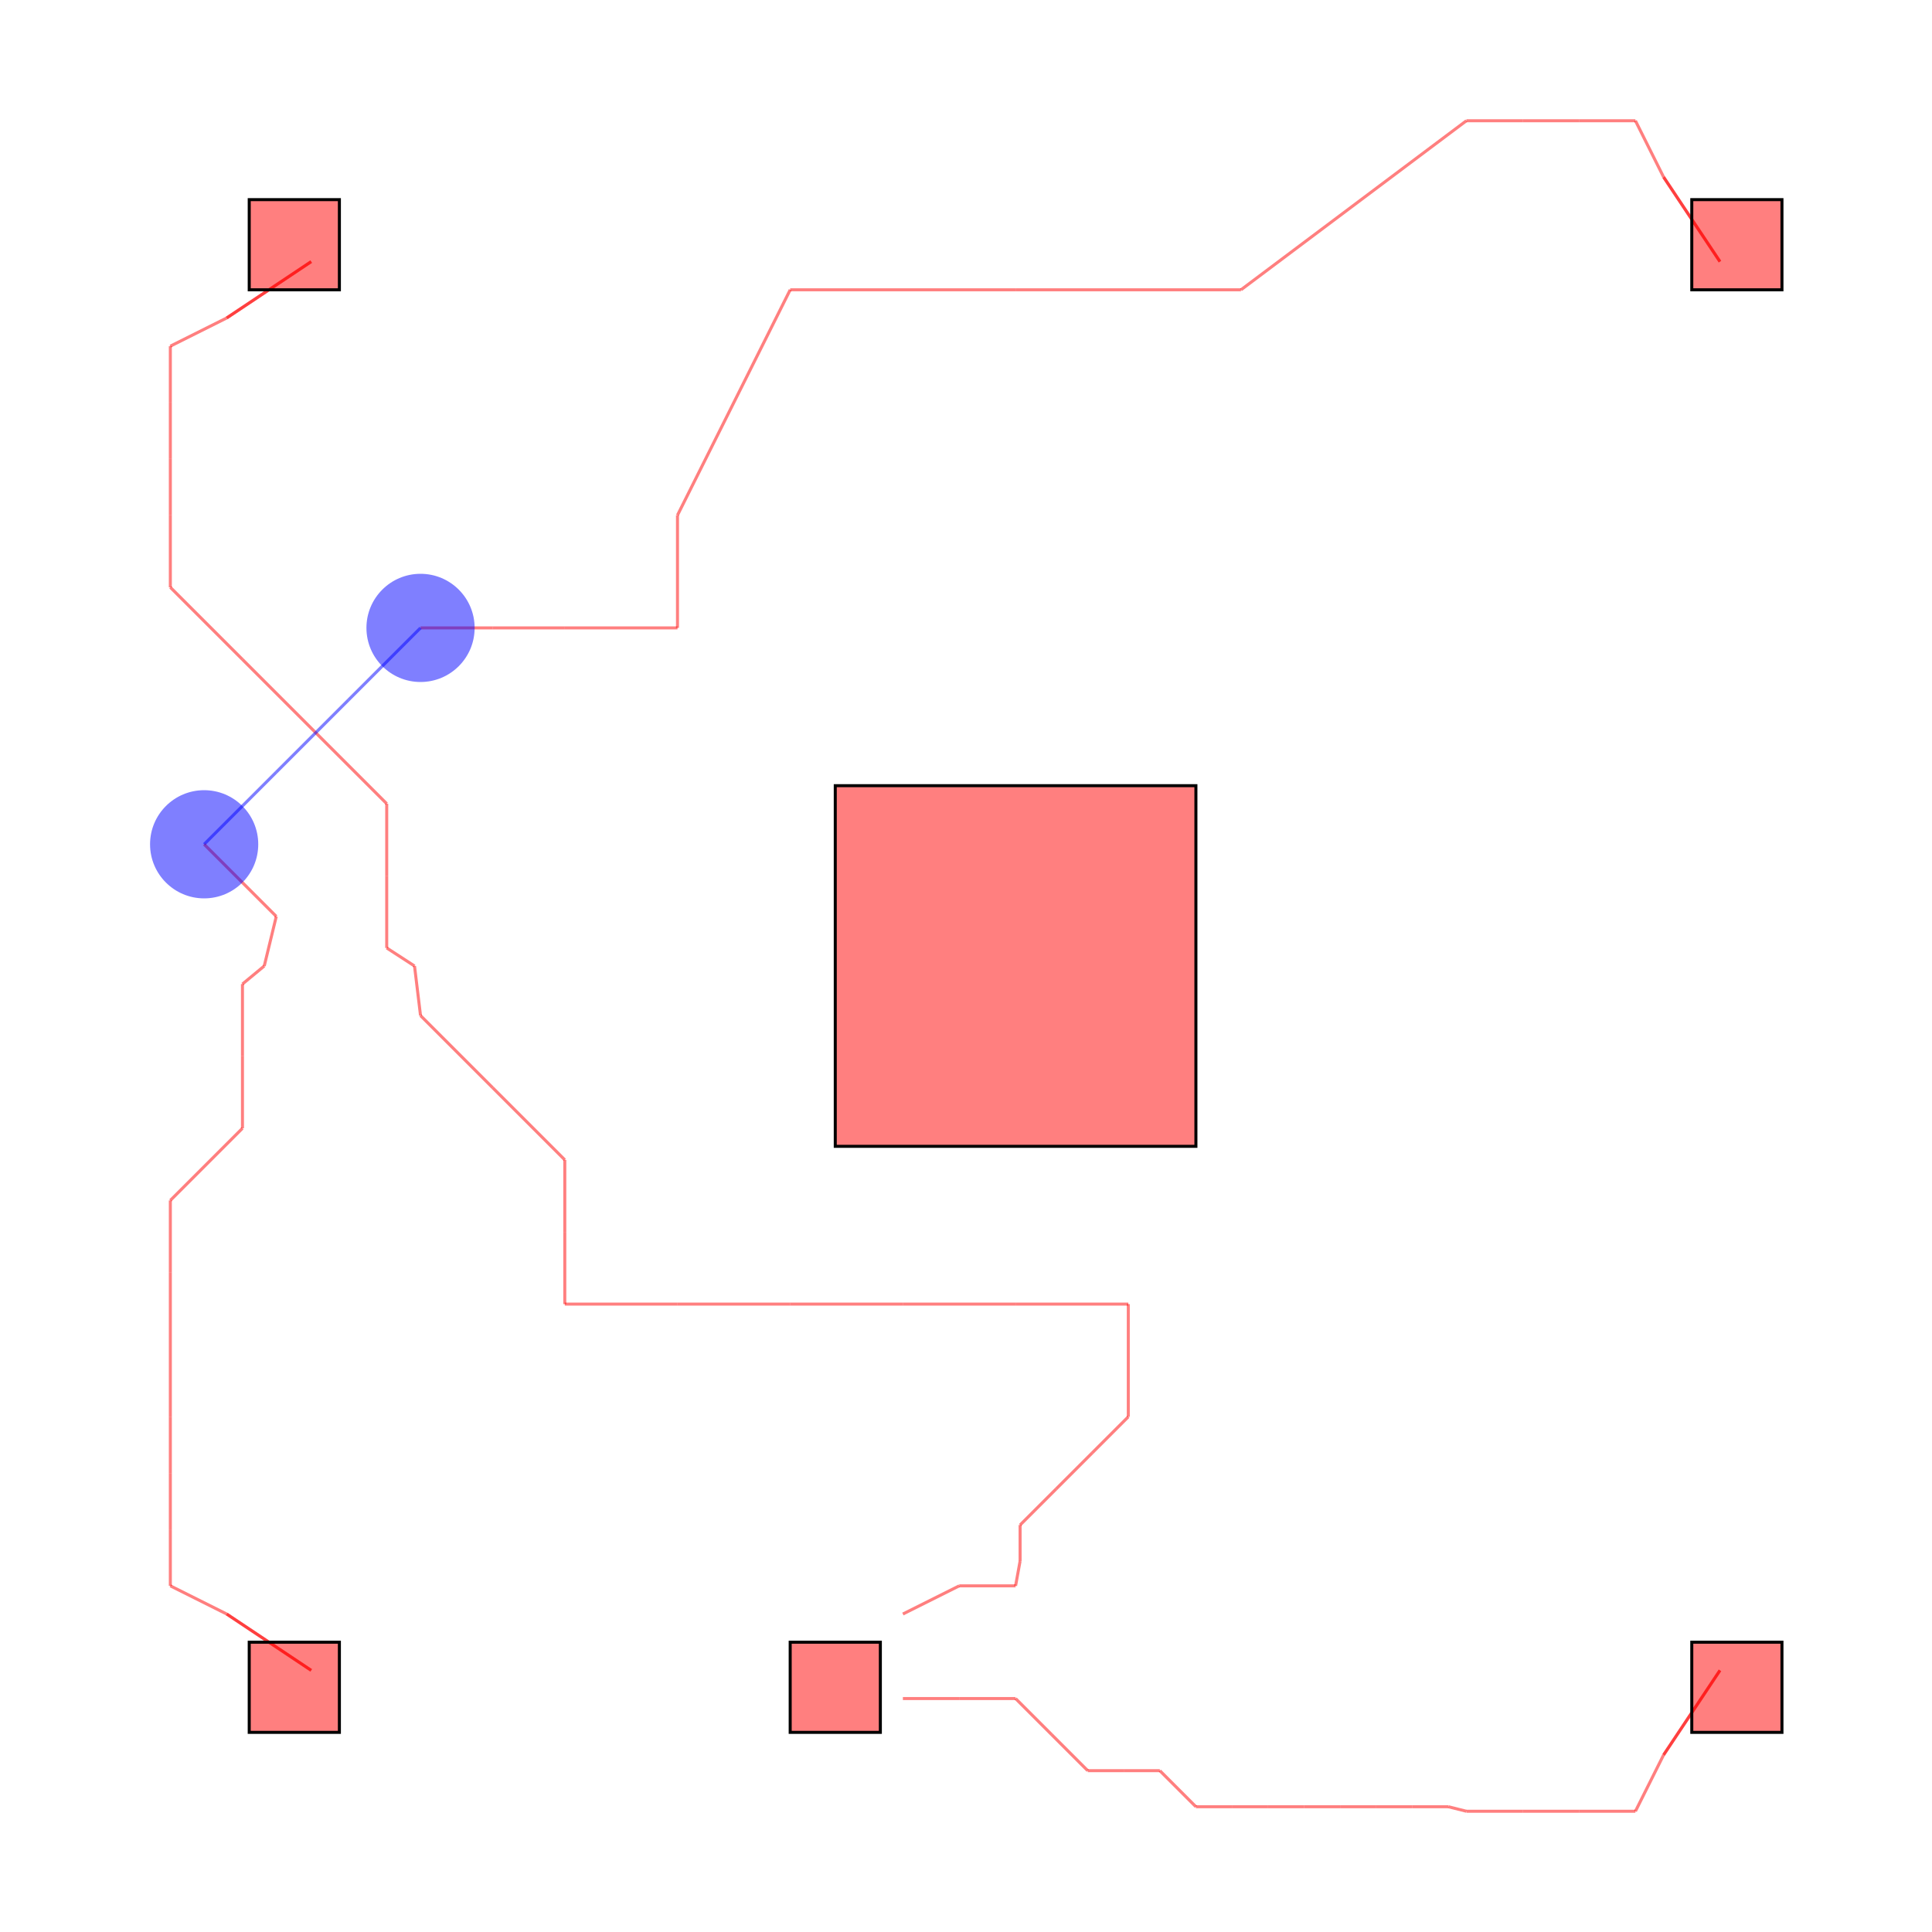
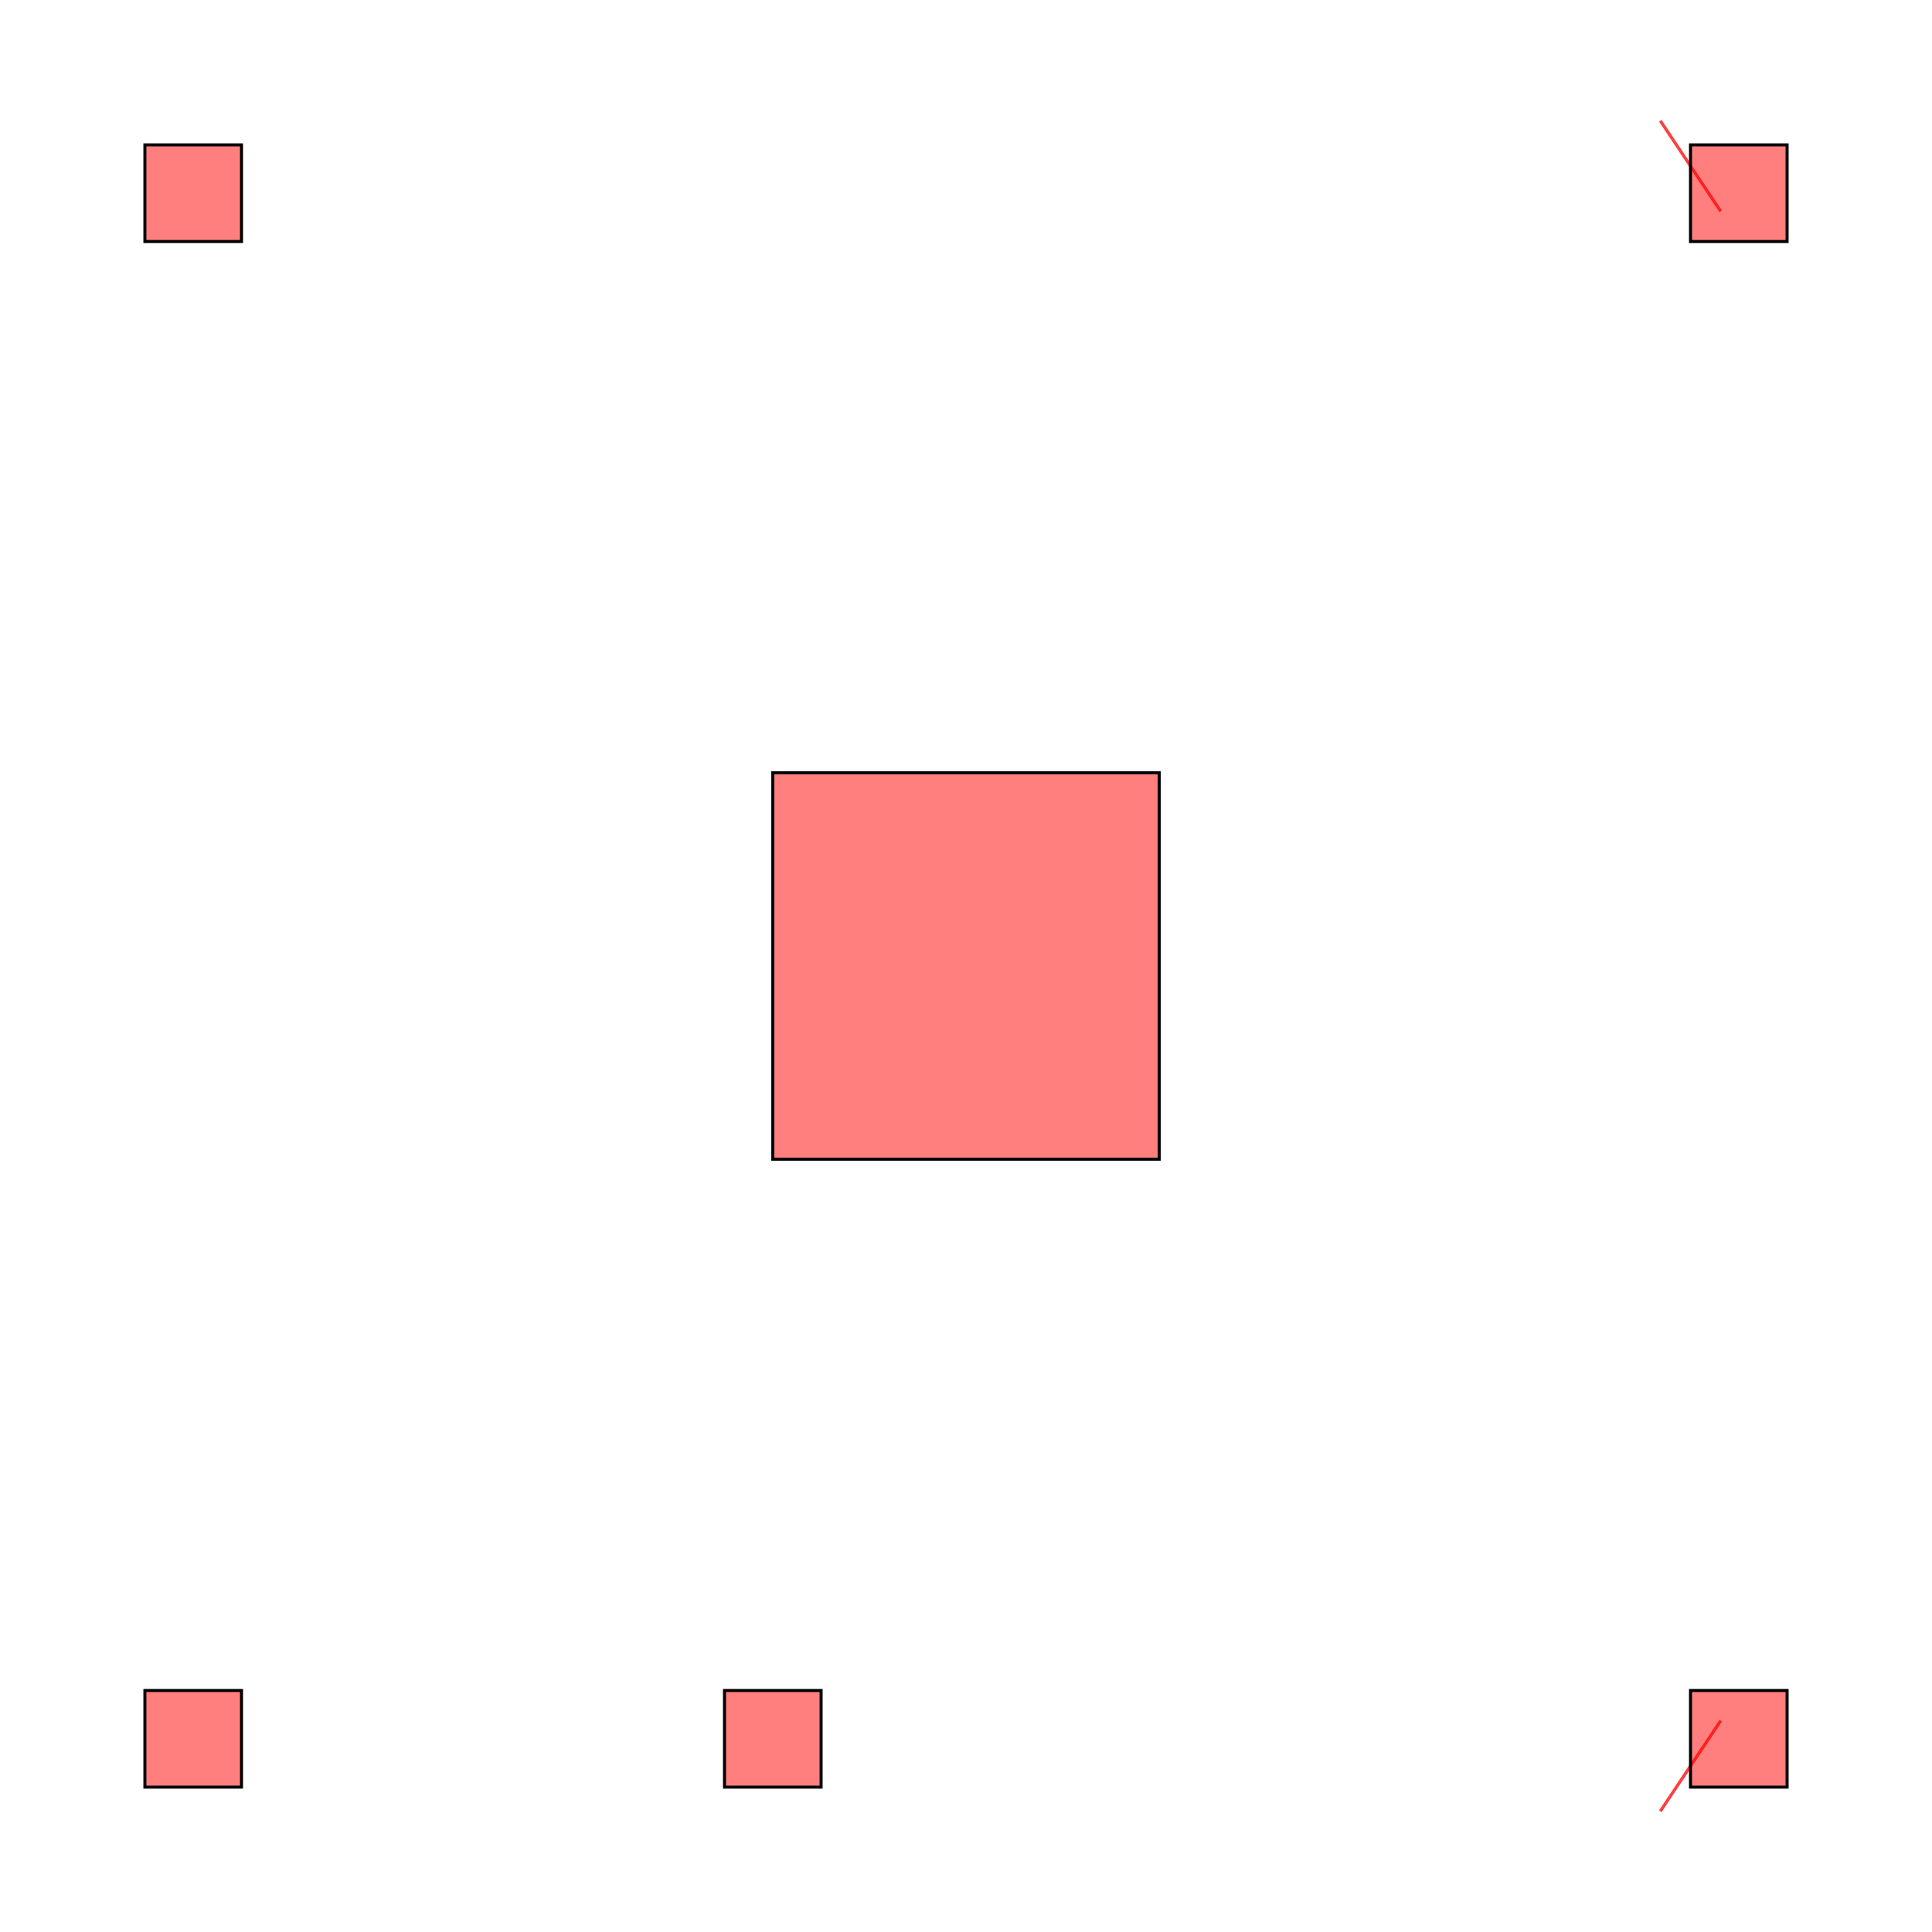
<svg xmlns="http://www.w3.org/2000/svg" width="640" height="640" viewBox="0 0 640 640">
-   <polyline data-points="8.59375,0.625 8.90625,1.09375" data-type="line" points="551.093,581.333 569.76,553.333" fill="none" stroke="rgba(255,0,0,0.5)" stroke-width="1" />
-   <polyline data-points="8.90625,1.09375 8.90625,1.09375" data-type="line" points="569.76,553.333 569.76,553.333" fill="none" stroke="rgba(255,0,0,0.5)" stroke-width="1" />
-   <polyline data-points="8.90625,1.09375 8.59375,0.625" data-type="line" points="569.76,553.333 551.093,581.333" fill="none" stroke="rgba(255,0,0,0.5)" stroke-width="1" />
-   <polyline data-points="8.125,0.3125 8.4375,0.3125" data-type="line" points="523.093,600 541.76,600" fill="none" stroke="rgba(255,0,0,0.5)" stroke-width="1" />
-   <polyline data-points="8.4375,0.3125 8.4375,0.3125" data-type="line" points="541.76,600 541.76,600" fill="none" stroke="rgba(255,0,0,0.5)" stroke-width="1" />
-   <polyline data-points="8.4375,0.3125 8.59375,0.625" data-type="line" points="541.76,600 551.093,581.333" fill="none" stroke="rgba(255,0,0,0.5)" stroke-width="1" />
-   <polyline data-points="7.5,0.3125 7.8125,0.3125" data-type="line" points="485.76,600 504.427,600" fill="none" stroke="rgba(255,0,0,0.5)" stroke-width="1" />
-   <polyline data-points="7.8125,0.3125 7.8125,0.3125" data-type="line" points="504.427,600 504.427,600" fill="none" stroke="rgba(255,0,0,0.5)" stroke-width="1" />
-   <polyline data-points="7.8125,0.3125 8.125,0.3125" data-type="line" points="504.427,600 523.093,600" fill="none" stroke="rgba(255,0,0,0.5)" stroke-width="1" />
-   <polyline data-points="4.375,0.9375 4.6875,0.9375" data-type="line" points="299.093,562.667 317.76,562.667" fill="none" stroke="rgba(255,0,0,0.5)" stroke-width="1" />
-   <polyline data-points="4.6875,0.9375 4.6875,0.9375" data-type="line" points="317.76,562.667 317.76,562.667" fill="none" stroke="rgba(255,0,0,0.5)" stroke-width="1" />
-   <polyline data-points="4.6875,0.9375 5,0.9375" data-type="line" points="317.76,562.667 336.427,562.667" fill="none" stroke="rgba(255,0,0,0.5)" stroke-width="1" />
-   <polyline data-points="4.375,0.9375 4.375,0.9375" data-type="line" points="299.093,562.667 299.093,562.667" fill="none" stroke="rgba(255,0,0,0.5)" stroke-width="1" />
-   <polyline data-points="4.375,1.40625 4.375,1.40625" data-type="line" points="299.093,534.667 299.093,534.667" fill="none" stroke="rgba(255,0,0,0.5)" stroke-width="1" />
-   <polyline data-points="5,1.5625 4.6875,1.5625" data-type="line" points="336.427,525.333 317.76,525.333" fill="none" stroke="rgba(255,0,0,0.5)" stroke-width="1" />
-   <polyline data-points="4.6875,1.5625 4.6875,1.5625" data-type="line" points="317.76,525.333 317.76,525.333" fill="none" stroke="rgba(255,0,0,0.5)" stroke-width="1" />
-   <polyline data-points="4.6875,1.5625 4.375,1.40625" data-type="line" points="317.76,525.333 299.093,534.667" fill="none" stroke="rgba(255,0,0,0.5)" stroke-width="1" />
-   <polyline data-points="5,0.9375 5.2,0.7375" data-type="line" points="336.427,562.667 348.373,574.613" fill="none" stroke="rgba(255,0,0,0.5)" stroke-width="1" />
-   <polyline data-points="5.2,0.7375 5.4,0.5375000000000001" data-type="line" points="348.373,574.613 360.32,586.56" fill="none" stroke="rgba(255,0,0,0.5)" stroke-width="1" />
-   <polyline data-points="5.4,0.5375000000000001 5.6000000000000005,0.5375000000000001" data-type="line" points="360.32,586.56 372.267,586.56" fill="none" stroke="rgba(255,0,0,0.5)" stroke-width="1" />
-   <polyline data-points="5.6000000000000005,0.5375000000000001 5.800000000000001,0.5375000000000001" data-type="line" points="372.267,586.56 384.213,586.56" fill="none" stroke="rgba(255,0,0,0.5)" stroke-width="1" />
-   <polyline data-points="5.800000000000001,0.5375000000000001 6.000000000000001,0.3375000000000001" data-type="line" points="384.213,586.56 396.16,598.507" fill="none" stroke="rgba(255,0,0,0.5)" stroke-width="1" />
-   <polyline data-points="6.000000000000001,0.3375000000000001 6.200000000000001,0.3375000000000001" data-type="line" points="396.16,598.507 408.107,598.507" fill="none" stroke="rgba(255,0,0,0.5)" stroke-width="1" />
-   <polyline data-points="6.200000000000001,0.3375000000000001 6.400000000000001,0.3375000000000001" data-type="line" points="408.107,598.507 420.053,598.507" fill="none" stroke="rgba(255,0,0,0.5)" stroke-width="1" />
-   <polyline data-points="6.400000000000001,0.3375000000000001 6.600000000000001,0.3375000000000001" data-type="line" points="420.053,598.507 432,598.507" fill="none" stroke="rgba(255,0,0,0.5)" stroke-width="1" />
-   <polyline data-points="6.600000000000001,0.3375000000000001 6.800000000000002,0.3375000000000001" data-type="line" points="432,598.507 443.947,598.507" fill="none" stroke="rgba(255,0,0,0.5)" stroke-width="1" />
-   <polyline data-points="6.800000000000002,0.3375000000000001 7.000000000000002,0.3375000000000001" data-type="line" points="443.947,598.507 455.893,598.507" fill="none" stroke="rgba(255,0,0,0.5)" stroke-width="1" />
-   <polyline data-points="7.000000000000002,0.3375000000000001 7.200000000000002,0.3375000000000001" data-type="line" points="455.893,598.507 467.84,598.507" fill="none" stroke="rgba(255,0,0,0.5)" stroke-width="1" />
-   <polyline data-points="7.200000000000002,0.3375000000000001 7.400000000000002,0.3375000000000001" data-type="line" points="467.84,598.507 479.787,598.507" fill="none" stroke="rgba(255,0,0,0.5)" stroke-width="1" />
-   <polyline data-points="7.400000000000002,0.3375000000000001 7.5,0.3125" data-type="line" points="479.787,598.507 485.76,600" fill="none" stroke="rgba(255,0,0,0.5)" stroke-width="1" />
-   <polyline data-points="5.625,2.5 5.425,2.3" data-type="line" points="373.76,469.333 361.813,481.28" fill="none" stroke="rgba(255,0,0,0.5)" stroke-width="1" />
-   <polyline data-points="5.425,2.3 5.225,2.0999999999999996" data-type="line" points="361.813,481.28 349.867,493.227" fill="none" stroke="rgba(255,0,0,0.5)" stroke-width="1" />
-   <polyline data-points="5.225,2.0999999999999996 5.0249999999999995,1.8999999999999997" data-type="line" points="349.867,493.227 337.92,505.173" fill="none" stroke="rgba(255,0,0,0.5)" stroke-width="1" />
-   <polyline data-points="5.0249999999999995,1.8999999999999997 5.0249999999999995,1.6999999999999997" data-type="line" points="337.92,505.173 337.92,517.12" fill="none" stroke="rgba(255,0,0,0.5)" stroke-width="1" />
-   <polyline data-points="5.0249999999999995,1.6999999999999997 5,1.5625" data-type="line" points="337.92,517.12 336.427,525.333" fill="none" stroke="rgba(255,0,0,0.5)" stroke-width="1" />
-   <polyline data-points="5,3.125 5.625,3.125" data-type="line" points="336.427,432 373.76,432" fill="none" stroke="rgba(255,0,0,0.5)" stroke-width="1" />
-   <polyline data-points="5.625,3.125 5.625,3.125" data-type="line" points="373.76,432 373.76,432" fill="none" stroke="rgba(255,0,0,0.5)" stroke-width="1" />
-   <polyline data-points="5.625,3.125 5.625,2.5" data-type="line" points="373.76,432 373.76,469.333" fill="none" stroke="rgba(255,0,0,0.5)" stroke-width="1" />
-   <polyline data-points="3.75,3.125 4.375,3.125" data-type="line" points="261.76,432 299.093,432" fill="none" stroke="rgba(255,0,0,0.5)" stroke-width="1" />
-   <polyline data-points="4.375,3.125 4.375,3.125" data-type="line" points="299.093,432 299.093,432" fill="none" stroke="rgba(255,0,0,0.5)" stroke-width="1" />
-   <polyline data-points="4.375,3.125 5,3.125" data-type="line" points="299.093,432 336.427,432" fill="none" stroke="rgba(255,0,0,0.5)" stroke-width="1" />
-   <polyline data-points="2.5,3.125 3.125,3.125" data-type="line" points="187.093,432 224.427,432" fill="none" stroke="rgba(255,0,0,0.5)" stroke-width="1" />
-   <polyline data-points="3.125,3.125 3.125,3.125" data-type="line" points="224.427,432 224.427,432" fill="none" stroke="rgba(255,0,0,0.5)" stroke-width="1" />
-   <polyline data-points="3.125,3.125 3.75,3.125" data-type="line" points="224.427,432 261.76,432" fill="none" stroke="rgba(255,0,0,0.5)" stroke-width="1" />
-   <polyline data-points="0.3125,8.125 0.3125,7.8125" data-type="line" points="56.427,133.333 56.427,152" fill="none" stroke="rgba(255,0,0,0.5)" stroke-width="1" />
-   <polyline data-points="0.3125,7.8125 0.3125,7.8125" data-type="line" points="56.427,152 56.427,152" fill="none" stroke="rgba(255,0,0,0.5)" stroke-width="1" />
-   <polyline data-points="0.3125,7.8125 0.3125,7.5" data-type="line" points="56.427,152 56.427,170.667" fill="none" stroke="rgba(255,0,0,0.5)" stroke-width="1" />
-   <polyline data-points="0.625,8.59375 0.3125,8.4375" data-type="line" points="75.093,105.333 56.427,114.667" fill="none" stroke="rgba(255,0,0,0.5)" stroke-width="1" />
-   <polyline data-points="0.3125,8.4375 0.3125,8.4375" data-type="line" points="56.427,114.667 56.427,114.667" fill="none" stroke="rgba(255,0,0,0.5)" stroke-width="1" />
-   <polyline data-points="0.3125,8.4375 0.3125,8.125" data-type="line" points="56.427,114.667 56.427,133.333" fill="none" stroke="rgba(255,0,0,0.5)" stroke-width="1" />
-   <polyline data-points="0.625,8.59375 1.09375,8.90625" data-type="line" points="75.093,105.333 103.093,86.667" fill="none" stroke="rgba(255,0,0,0.5)" stroke-width="1" />
-   <polyline data-points="1.09375,8.90625 1.09375,8.90625" data-type="line" points="103.093,86.667 103.093,86.667" fill="none" stroke="rgba(255,0,0,0.5)" stroke-width="1" />
-   <polyline data-points="1.09375,8.90625 0.625,8.59375" data-type="line" points="103.093,86.667 75.093,105.333" fill="none" stroke="rgba(255,0,0,0.5)" stroke-width="1" />
-   <polyline data-points="8.59375,9.375 8.90625,8.90625" data-type="line" points="551.093,58.667 569.76,86.667" fill="none" stroke="rgba(255,0,0,0.5)" stroke-width="1" />
-   <polyline data-points="8.90625,8.90625 8.90625,8.90625" data-type="line" points="569.76,86.667 569.76,86.667" fill="none" stroke="rgba(255,0,0,0.5)" stroke-width="1" />
-   <polyline data-points="8.90625,8.90625 8.59375,9.375" data-type="line" points="569.76,86.667 551.093,58.667" fill="none" stroke="rgba(255,0,0,0.5)" stroke-width="1" />
-   <polyline data-points="8.125,9.6875 8.4375,9.6875" data-type="line" points="523.093,40 541.76,40" fill="none" stroke="rgba(255,0,0,0.5)" stroke-width="1" />
-   <polyline data-points="8.4375,9.6875 8.4375,9.6875" data-type="line" points="541.76,40 541.76,40" fill="none" stroke="rgba(255,0,0,0.5)" stroke-width="1" />
-   <polyline data-points="8.4375,9.6875 8.59375,9.375" data-type="line" points="541.76,40 551.093,58.667" fill="none" stroke="rgba(255,0,0,0.5)" stroke-width="1" />
-   <polyline data-points="7.5,9.6875 7.8125,9.6875" data-type="line" points="485.76,40 504.427,40" fill="none" stroke="rgba(255,0,0,0.5)" stroke-width="1" />
-   <polyline data-points="7.8125,9.6875 7.8125,9.6875" data-type="line" points="504.427,40 504.427,40" fill="none" stroke="rgba(255,0,0,0.5)" stroke-width="1" />
-   <polyline data-points="7.8125,9.6875 8.125,9.6875" data-type="line" points="504.427,40 523.093,40" fill="none" stroke="rgba(255,0,0,0.5)" stroke-width="1" />
-   <polyline data-points="5,8.75 6.25,8.75" data-type="line" points="336.427,96 411.093,96" fill="none" stroke="rgba(255,0,0,0.5)" stroke-width="1" />
-   <polyline data-points="6.25,8.75 6.25,8.75" data-type="line" points="411.093,96 411.093,96" fill="none" stroke="rgba(255,0,0,0.5)" stroke-width="1" />
-   <polyline data-points="6.25,8.75 7.5,9.6875" data-type="line" points="411.093,96 485.76,40" fill="none" stroke="rgba(255,0,0,0.5)" stroke-width="1" />
-   <polyline data-points="3.125,7.5 3.75,8.75" data-type="line" points="224.427,170.667 261.76,96" fill="none" stroke="rgba(255,0,0,0.5)" stroke-width="1" />
-   <polyline data-points="3.75,8.75 3.75,8.75" data-type="line" points="261.76,96 261.76,96" fill="none" stroke="rgba(255,0,0,0.5)" stroke-width="1" />
-   <polyline data-points="3.75,8.75 5,8.75" data-type="line" points="261.76,96 336.427,96" fill="none" stroke="rgba(255,0,0,0.5)" stroke-width="1" />
-   <polyline data-points="0.3125,7.5 0.3125,7.1" data-type="line" points="56.427,170.667 56.427,194.56" fill="none" stroke="rgba(255,0,0,0.5)" stroke-width="1" />
-   <polyline data-points="0.3125,7.1 0.7125,6.699999999999999" data-type="line" points="56.427,194.56 80.32,218.453" fill="none" stroke="rgba(255,0,0,0.5)" stroke-width="1" />
-   <polyline data-points="0.7125,6.699999999999999 1.1125,6.299999999999999" data-type="line" points="80.32,218.453 104.213,242.347" fill="none" stroke="rgba(255,0,0,0.5)" stroke-width="1" />
-   <polyline data-points="1.1125,6.299999999999999 1.5125000000000002,5.899999999999999" data-type="line" points="104.213,242.347 128.107,266.24" fill="none" stroke="rgba(255,0,0,0.5)" stroke-width="1" />
-   <polyline data-points="1.5125000000000002,5.899999999999999 1.5125000000000002,5.499999999999998" data-type="line" points="128.107,266.24 128.107,290.133" fill="none" stroke="rgba(255,0,0,0.5)" stroke-width="1" />
-   <polyline data-points="1.5125000000000002,5.499999999999998 1.5125000000000002,5.099999999999998" data-type="line" points="128.107,290.133 128.107,314.027" fill="none" stroke="rgba(255,0,0,0.5)" stroke-width="1" />
-   <polyline data-points="1.5125000000000002,5.099999999999998 1.6666666666666665,5" data-type="line" points="128.107,314.027 137.316,320" fill="none" stroke="rgba(255,0,0,0.5)" stroke-width="1" />
-   <polyline data-points="2.5,6.875 2.1,6.875" data-type="line" points="187.093,208 163.2,208" fill="none" stroke="rgba(255,0,0,0.5)" stroke-width="1" />
-   <polyline data-points="2.1,6.875 1.7000000000000002,6.875" data-type="line" points="163.2,208 139.307,208" fill="none" stroke="rgba(255,0,0,0.5)" stroke-width="1" />
-   <polyline data-points="1.7000000000000002,6.875 1.3000000000000003,6.475" data-type="line" points="139.307,208 115.413,231.893" fill="none" stroke="rgba(0,0,255,0.5)" stroke-width="1" />
-   <polyline data-points="1.3000000000000003,6.475 0.9000000000000002,6.074999999999999" data-type="line" points="115.413,231.893 91.52,255.787" fill="none" stroke="rgba(0,0,255,0.5)" stroke-width="1" />
-   <polyline data-points="0.9000000000000002,6.074999999999999 0.5000000000000002,5.674999999999999" data-type="line" points="91.52,255.787 67.627,279.68" fill="none" stroke="rgba(0,0,255,0.5)" stroke-width="1" />
-   <polyline data-points="0.5000000000000002,5.674999999999999 0.9000000000000002,5.274999999999999" data-type="line" points="67.627,279.68 91.52,303.573" fill="none" stroke="rgba(255,0,0,0.5)" stroke-width="1" />
-   <polyline data-points="0.9000000000000002,5.274999999999999 0.8333333333333333,5" data-type="line" points="91.52,303.573 87.538,320" fill="none" stroke="rgba(255,0,0,0.5)" stroke-width="1" />
-   <polyline data-points="2.5,6.875 3.125,6.875" data-type="line" points="187.093,208 224.427,208" fill="none" stroke="rgba(255,0,0,0.5)" stroke-width="1" />
-   <polyline data-points="3.125,6.875 3.125,6.875" data-type="line" points="224.427,208 224.427,208" fill="none" stroke="rgba(255,0,0,0.5)" stroke-width="1" />
-   <polyline data-points="3.125,6.875 3.125,7.5" data-type="line" points="224.427,208 224.427,170.667" fill="none" stroke="rgba(255,0,0,0.5)" stroke-width="1" />
-   <polyline data-points="2.5,3.125 2.5,3.525" data-type="line" points="187.093,432 187.093,408.107" fill="none" stroke="rgba(255,0,0,0.5)" stroke-width="1" />
-   <polyline data-points="2.5,3.525 2.5,3.925" data-type="line" points="187.093,408.107 187.093,384.213" fill="none" stroke="rgba(255,0,0,0.5)" stroke-width="1" />
-   <polyline data-points="2.5,3.925 2.1,4.325" data-type="line" points="187.093,384.213 163.2,360.32" fill="none" stroke="rgba(255,0,0,0.5)" stroke-width="1" />
-   <polyline data-points="2.1,4.325 1.7000000000000002,4.7250000000000005" data-type="line" points="163.2,360.32 139.307,336.427" fill="none" stroke="rgba(255,0,0,0.5)" stroke-width="1" />
-   <polyline data-points="1.7000000000000002,4.7250000000000005 1.6666666666666665,5" data-type="line" points="139.307,336.427 137.316,320" fill="none" stroke="rgba(255,0,0,0.5)" stroke-width="1" />
-   <polyline data-points="0.3125,2.5 0.3125,2.9" data-type="line" points="56.427,469.333 56.427,445.44" fill="none" stroke="rgba(255,0,0,0.5)" stroke-width="1" />
-   <polyline data-points="0.3125,2.9 0.3125,3.3" data-type="line" points="56.427,445.44 56.427,421.547" fill="none" stroke="rgba(255,0,0,0.5)" stroke-width="1" />
-   <polyline data-points="0.3125,3.3 0.3125,3.6999999999999997" data-type="line" points="56.427,421.547 56.427,397.653" fill="none" stroke="rgba(255,0,0,0.5)" stroke-width="1" />
-   <polyline data-points="0.3125,3.6999999999999997 0.7125,4.1" data-type="line" points="56.427,397.653 80.32,373.76" fill="none" stroke="rgba(255,0,0,0.5)" stroke-width="1" />
-   <polyline data-points="0.7125,4.1 0.7125,4.5" data-type="line" points="80.32,373.76 80.32,349.867" fill="none" stroke="rgba(255,0,0,0.5)" stroke-width="1" />
-   <polyline data-points="0.7125,4.5 0.7125,4.9" data-type="line" points="80.32,349.867 80.32,325.973" fill="none" stroke="rgba(255,0,0,0.5)" stroke-width="1" />
-   <polyline data-points="0.7125,4.9 0.8333333333333333,5" data-type="line" points="80.32,325.973 87.538,320" fill="none" stroke="rgba(255,0,0,0.5)" stroke-width="1" />
-   <polyline data-points="0.3125,1.875 0.3125,2.1875" data-type="line" points="56.427,506.667 56.427,488" fill="none" stroke="rgba(255,0,0,0.5)" stroke-width="1" />
-   <polyline data-points="0.3125,2.1875 0.3125,2.1875" data-type="line" points="56.427,488 56.427,488" fill="none" stroke="rgba(255,0,0,0.5)" stroke-width="1" />
-   <polyline data-points="0.3125,2.1875 0.3125,2.5" data-type="line" points="56.427,488 56.427,469.333" fill="none" stroke="rgba(255,0,0,0.5)" stroke-width="1" />
-   <polyline data-points="0.625,1.40625 0.3125,1.5625" data-type="line" points="75.093,534.667 56.427,525.333" fill="none" stroke="rgba(255,0,0,0.5)" stroke-width="1" />
-   <polyline data-points="0.3125,1.5625 0.3125,1.5625" data-type="line" points="56.427,525.333 56.427,525.333" fill="none" stroke="rgba(255,0,0,0.5)" stroke-width="1" />
-   <polyline data-points="0.3125,1.5625 0.3125,1.875" data-type="line" points="56.427,525.333 56.427,506.667" fill="none" stroke="rgba(255,0,0,0.5)" stroke-width="1" />
-   <polyline data-points="0.625,1.40625 1.09375,1.09375" data-type="line" points="75.093,534.667 103.093,553.333" fill="none" stroke="rgba(255,0,0,0.5)" stroke-width="1" />
-   <polyline data-points="1.09375,1.09375 1.09375,1.09375" data-type="line" points="103.093,553.333 103.093,553.333" fill="none" stroke="rgba(255,0,0,0.5)" stroke-width="1" />
-   <polyline data-points="1.09375,1.09375 0.625,1.40625" data-type="line" points="103.093,553.333 75.093,534.667" fill="none" stroke="rgba(255,0,0,0.5)" stroke-width="1" />
-   <rect data-type="rect" data-label="" data-x="5" data-y="5" x="276.693" y="260.267" width="119.467" height="119.467" fill="rgba(255,0,0,0.5)" stroke="black" />
-   <rect data-type="rect" data-label="" data-x="1" data-y="1" x="82.56" y="544" width="29.867" height="29.867" fill="rgba(255,0,0,0.5)" stroke="black" />
-   <rect data-type="rect" data-label="" data-x="9" data-y="9" x="560.427" y="66.133" width="29.867" height="29.867" fill="rgba(255,0,0,0.5)" stroke="black" />
-   <rect data-type="rect" data-label="" data-x="1" data-y="9" x="82.56" y="66.133" width="29.867" height="29.867" fill="rgba(255,0,0,0.5)" stroke="black" />
-   <rect data-type="rect" data-label="" data-x="9" data-y="1" x="560.427" y="544" width="29.867" height="29.867" fill="rgba(255,0,0,0.5)" stroke="black" />
-   <rect data-type="rect" data-label="" data-x="4" data-y="1" x="261.76" y="544" width="29.867" height="29.867" fill="rgba(255,0,0,0.5)" stroke="black" />
-   <circle data-type="circle" data-label="" data-x="1.7000000000000002" data-y="6.875" cx="139.307" cy="208" r="17.92" fill="rgba(0,0,255,0.5)" stroke="none" />
-   <circle data-type="circle" data-label="" data-x="0.5000000000000002" data-y="5.674999999999999" cx="67.627" cy="279.68" r="17.92" fill="rgba(0,0,255,0.5)" stroke="none" />
+   <polyline data-points="8.59375,0.625 8.90625,1.09375" data-type="line" points="550,600 570,570" fill="none" stroke="rgba(255,0,0,0.5)" stroke-width="1" />
+   <polyline data-points="8.90625,1.09375 8.90625,1.09375" data-type="line" points="570,570 570,570" fill="none" stroke="rgba(255,0,0,0.5)" stroke-width="1" />
+   <polyline data-points="8.90625,1.09375 8.59375,0.625" data-type="line" points="570,570 550,600" fill="none" stroke="rgba(255,0,0,0.5)" stroke-width="1" />
+   <polyline data-points="4.375,1.40625 4.375,1.40625" data-type="line" points="280,550 280,550" fill="none" stroke="rgba(255,0,0,0.5)" stroke-width="1" />
+   <polyline data-points="8.59375,9.375 8.90625,8.90625" data-type="line" points="550,40 570,70" fill="none" stroke="rgba(255,0,0,0.5)" stroke-width="1" />
+   <polyline data-points="8.90625,8.90625 8.90625,8.90625" data-type="line" points="570,70 570,70" fill="none" stroke="rgba(255,0,0,0.5)" stroke-width="1" />
+   <polyline data-points="8.90625,8.90625 8.59375,9.375" data-type="line" points="570,70 550,40" fill="none" stroke="rgba(255,0,0,0.5)" stroke-width="1" />
+   <rect data-type="rect" data-label="" data-x="5" data-y="5" x="256" y="256" width="128" height="128" fill="rgba(255,0,0,0.5)" stroke="black" />
+   <rect data-type="rect" data-label="" data-x="1" data-y="1" x="48" y="560" width="32" height="32" fill="rgba(255,0,0,0.5)" stroke="black" />
+   <rect data-type="rect" data-label="" data-x="9" data-y="9" x="560" y="48" width="32" height="32" fill="rgba(255,0,0,0.5)" stroke="black" />
+   <rect data-type="rect" data-label="" data-x="1" data-y="9" x="48" y="48" width="32" height="32" fill="rgba(255,0,0,0.5)" stroke="black" />
+   <rect data-type="rect" data-label="" data-x="9" data-y="1" x="560" y="560" width="32" height="32" fill="rgba(255,0,0,0.5)" stroke="black" />
+   <rect data-type="rect" data-label="" data-x="4" data-y="1" x="240" y="560" width="32" height="32" fill="rgba(255,0,0,0.5)" stroke="black" />
  <g id="crosshair" style="display: none">
    <line id="crosshair-h" y1="0" y2="640" stroke="#666" stroke-width="0.5" />
    <line id="crosshair-v" x1="0" x2="640" stroke="#666" stroke-width="0.5" />
    <text id="coordinates" font-family="monospace" font-size="12" fill="#666" />
  </g>
</svg>
